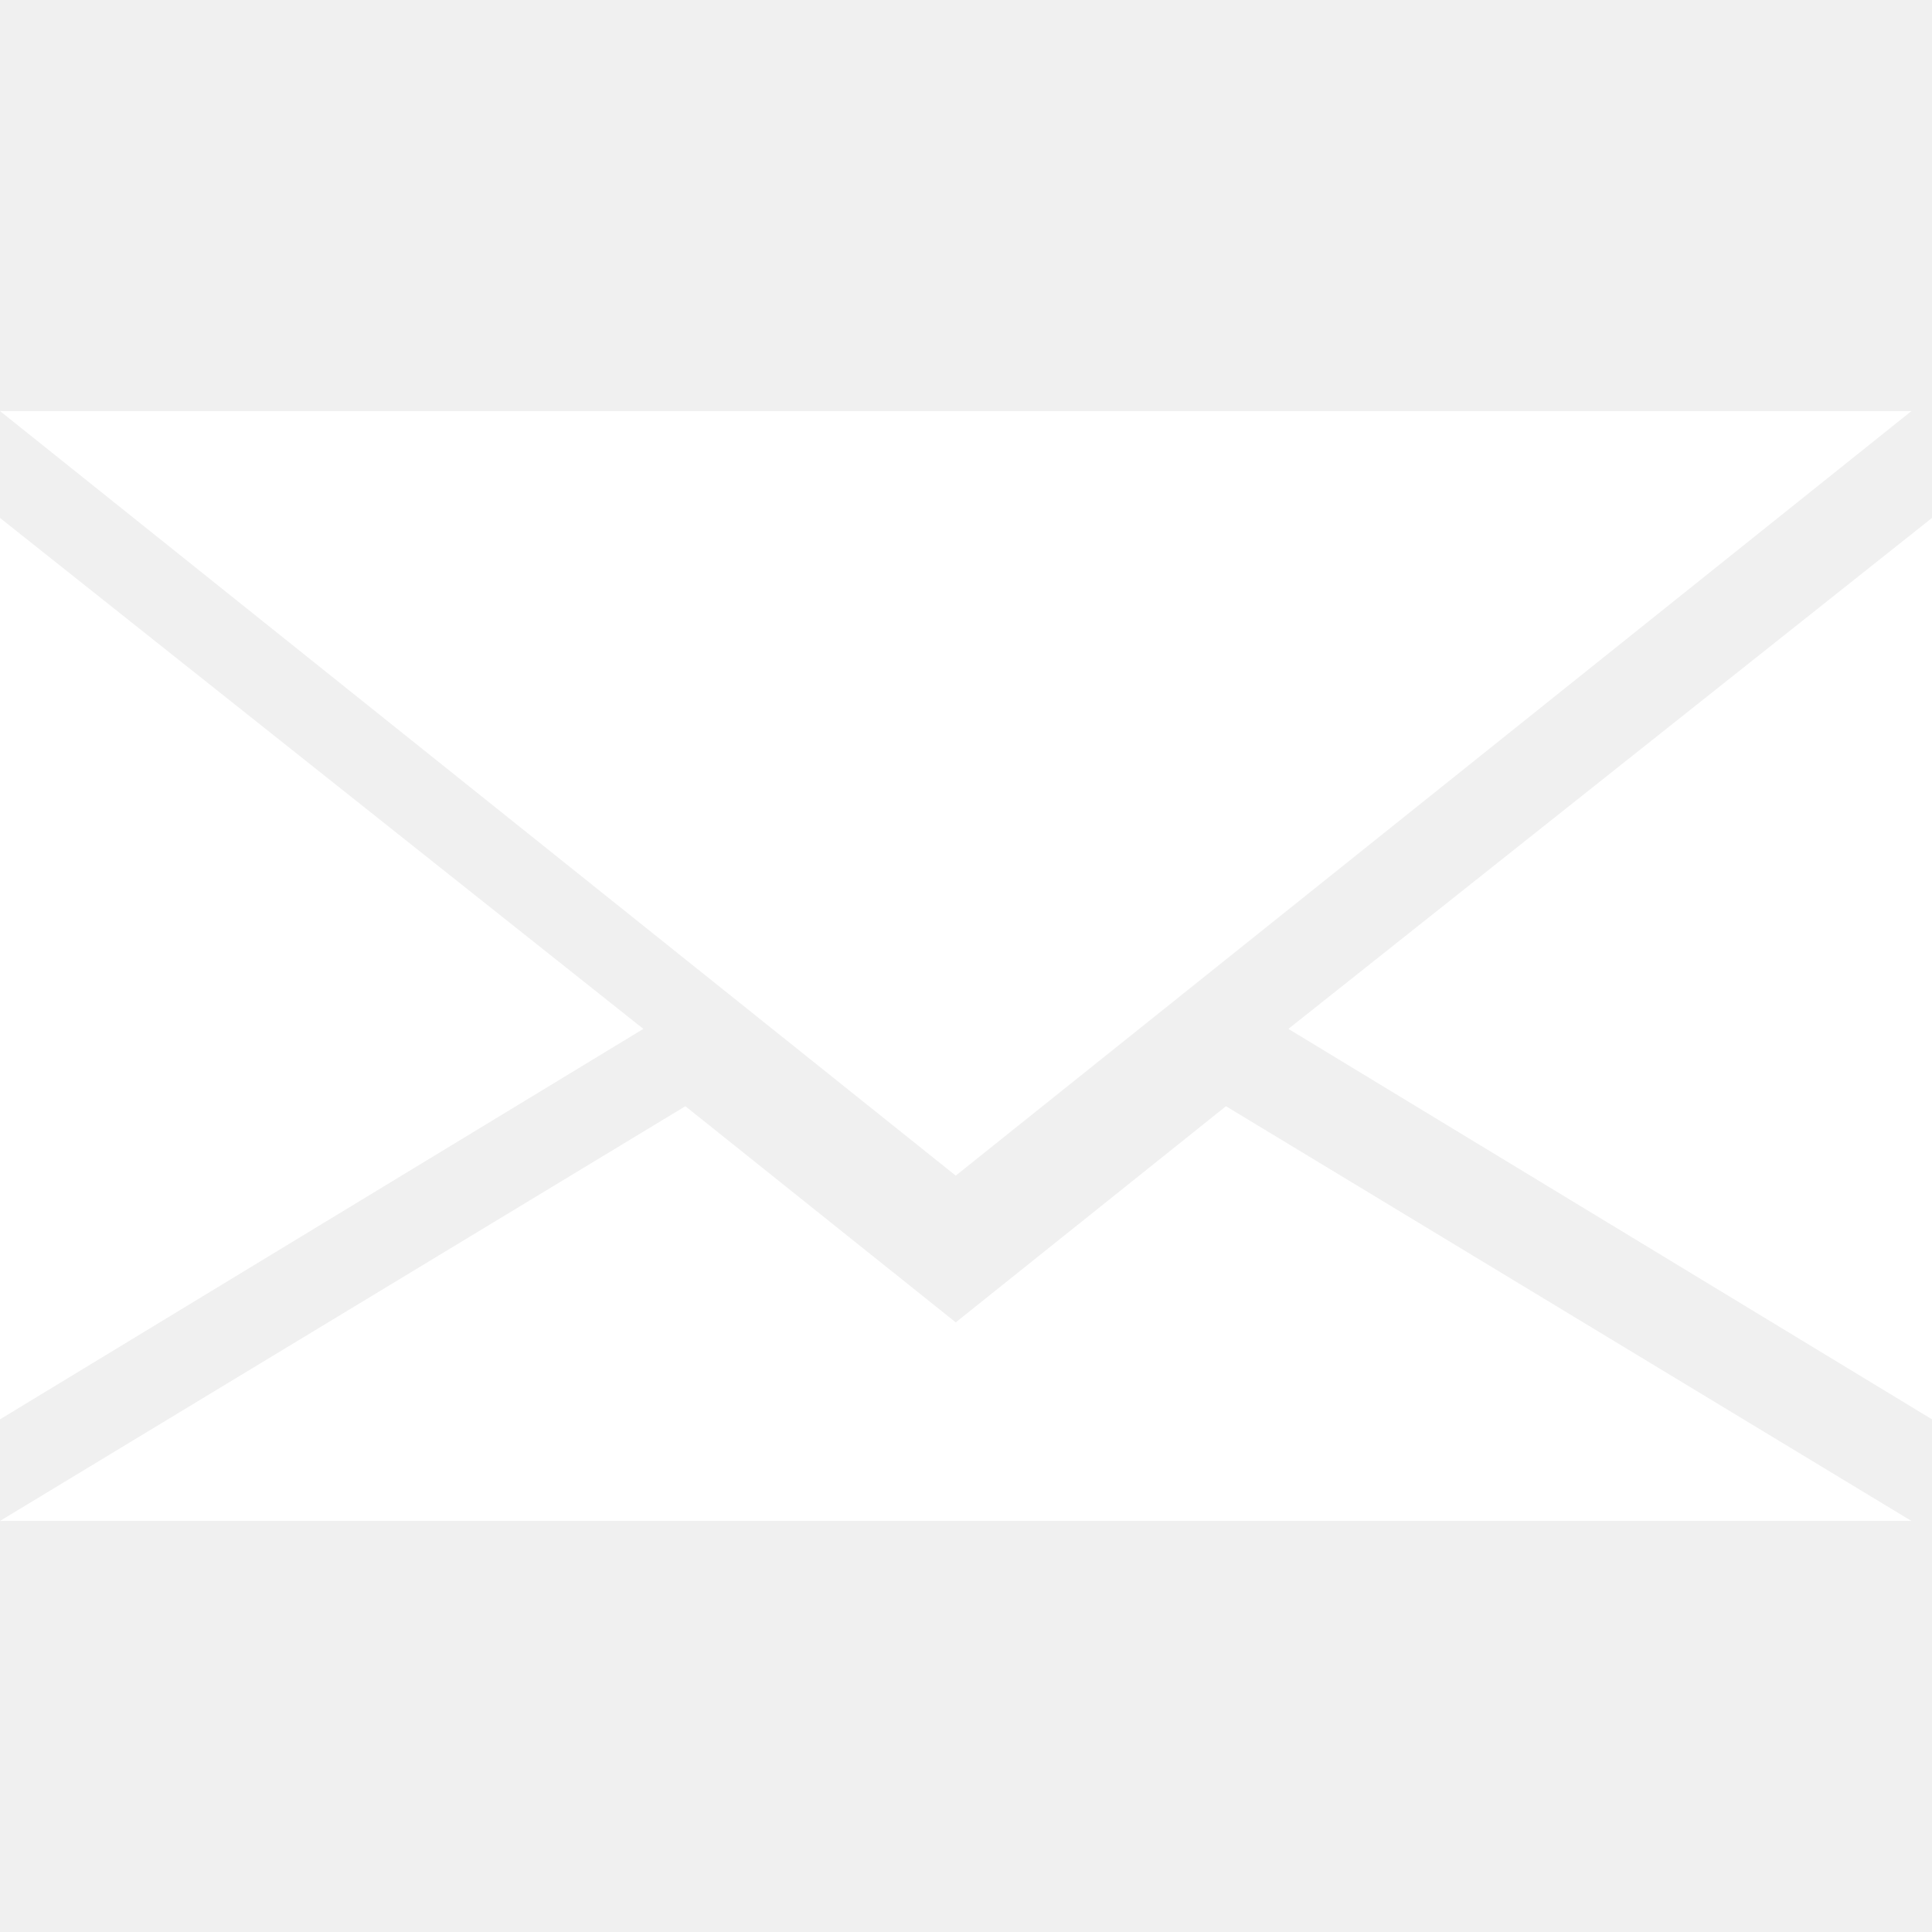
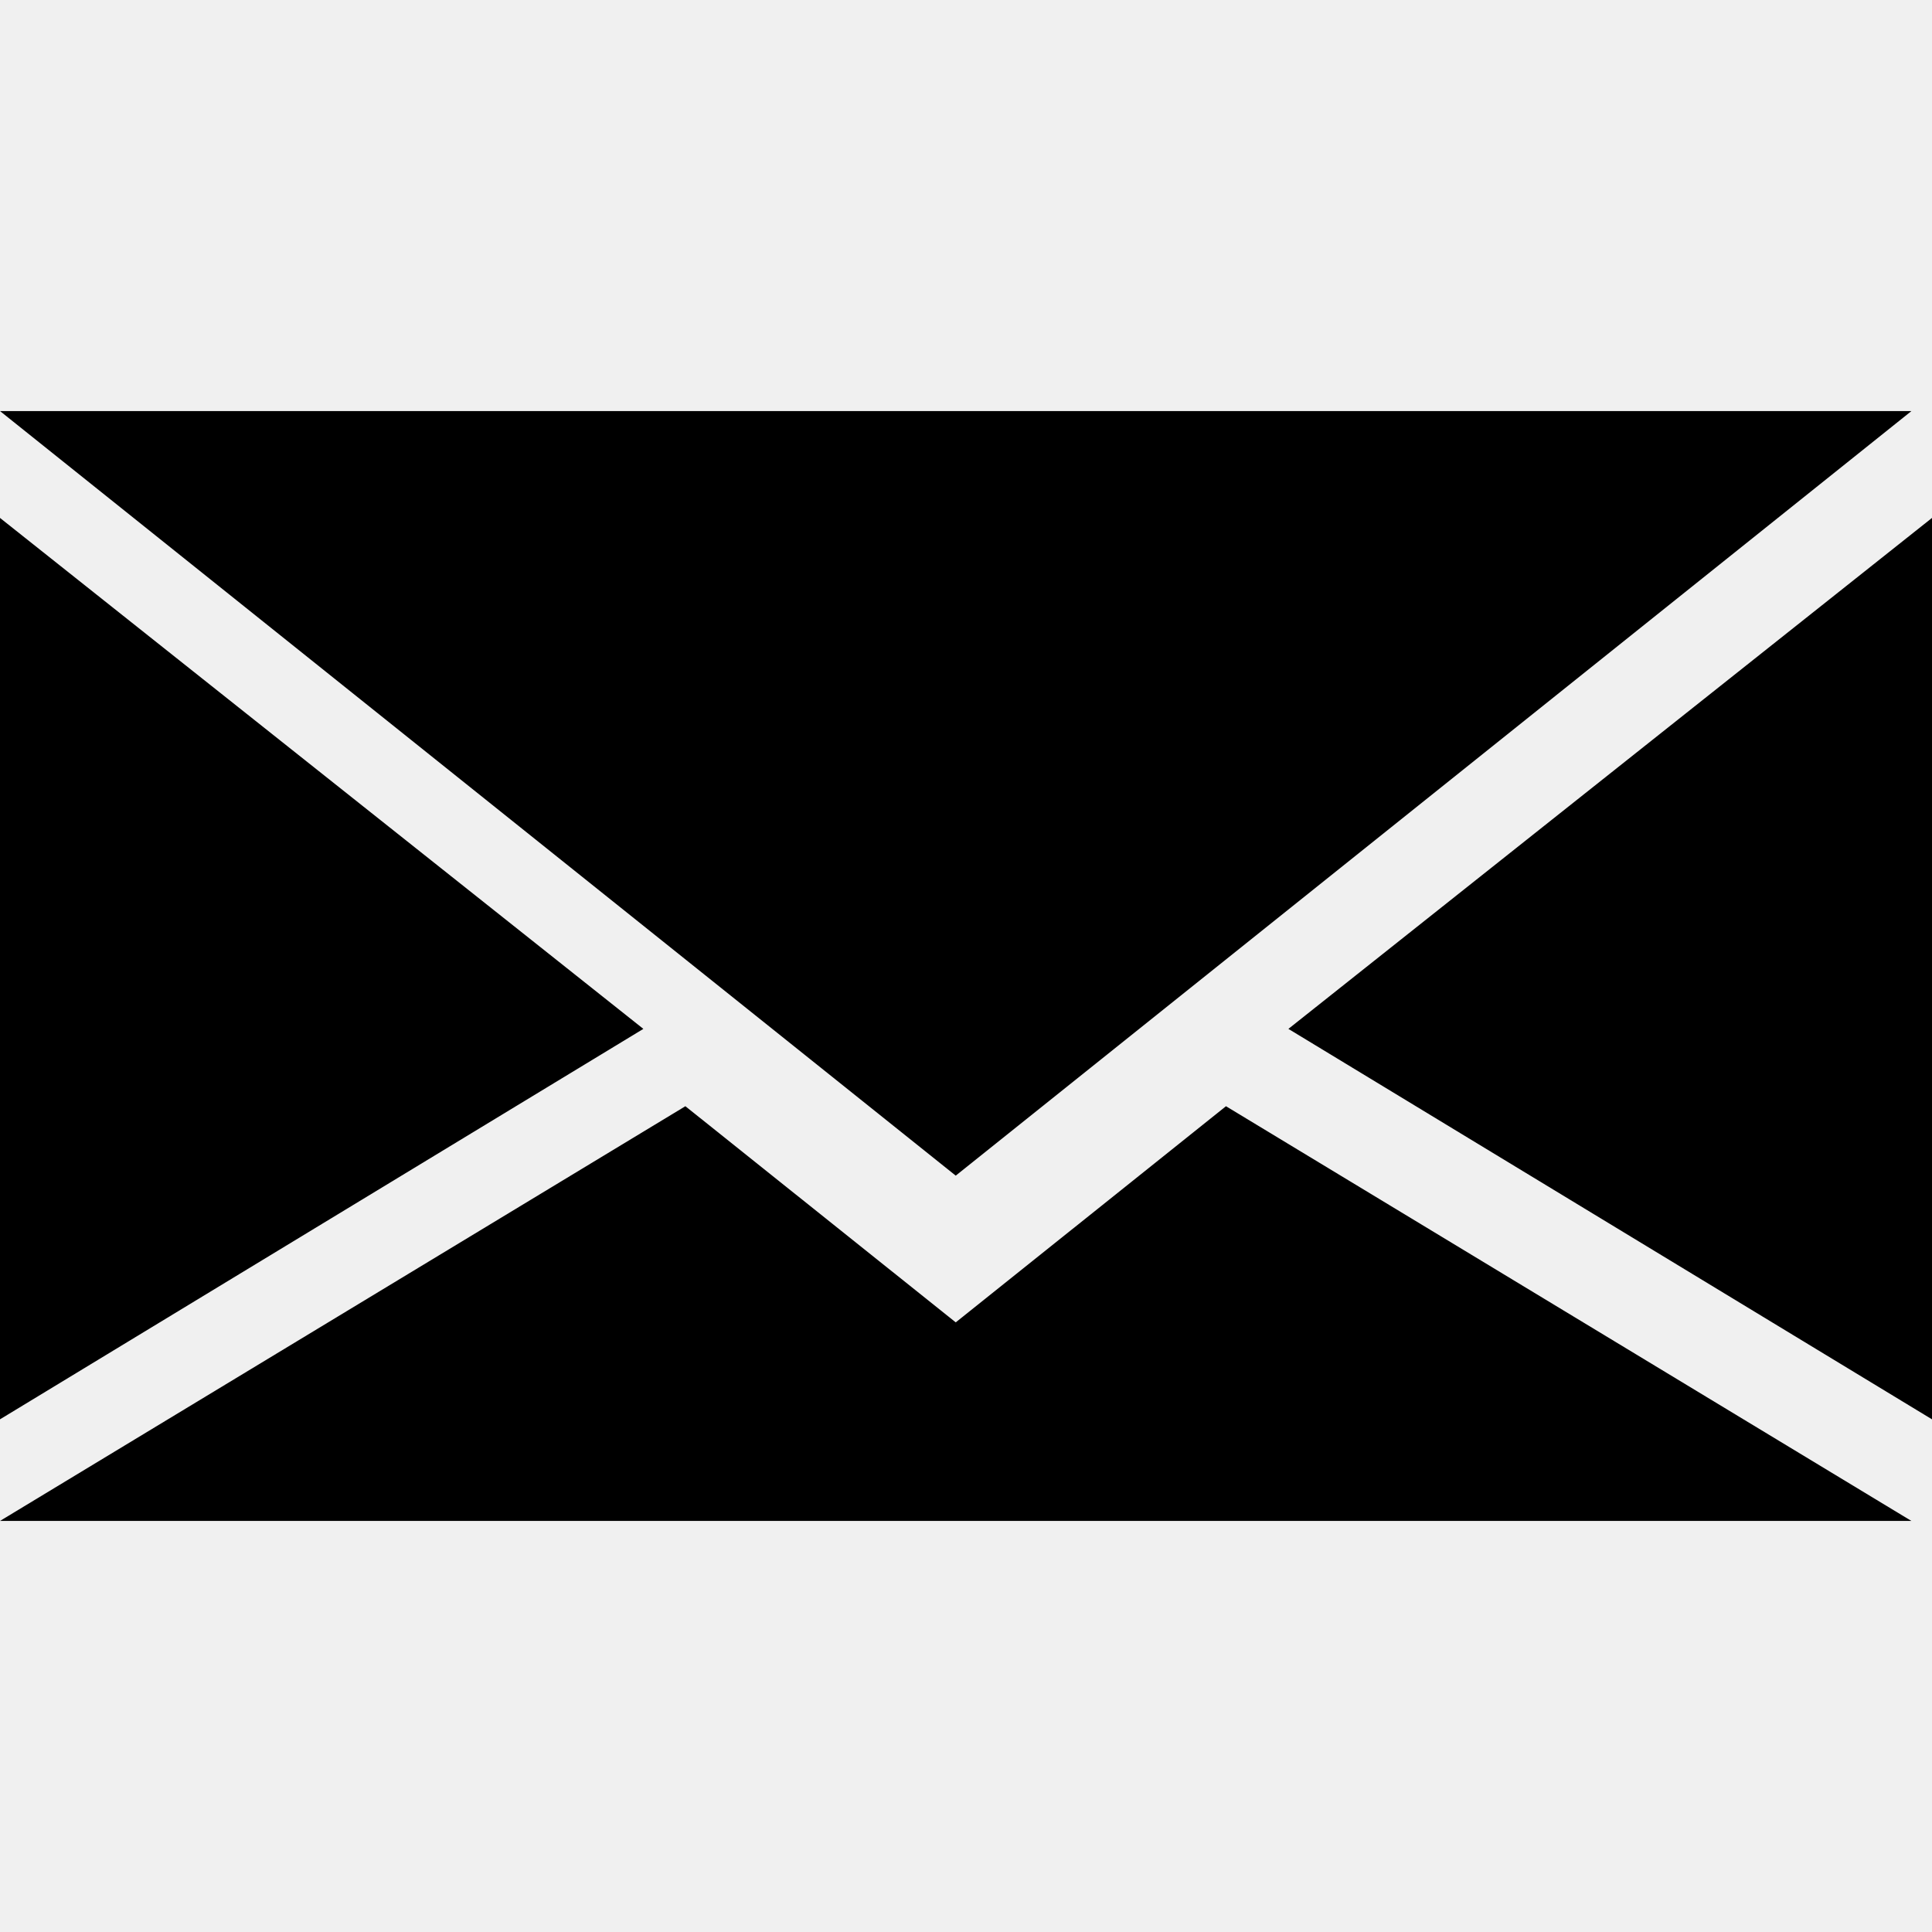
- <svg xmlns="http://www.w3.org/2000/svg" viewBox="0 0 16 16">
+ <svg xmlns="http://www.w3.org/2000/svg" id="mail" fill="currentColor" viewBox="0 0 16 16">
  <g>
-     <path transform="rotate(0,8,8) translate(0,3.40425) scale(0.5,0.5)  " fill="#FFFFFF" d="M11.352,11.514L15.83,15.094 20.306,11.514 31.659,18.383 0,18.383z M32,1.77L32,16.7 21.34,10.233z M0,1.77L10.656,10.233 0,16.7z M0,0L31.659,0 15.83,12.664z" />
+     <path transform="rotate(0,8,8) translate(0,3.40425) scale(0.5,0.5)" d="M11.352,11.514L15.83,15.094 20.306,11.514 31.659,18.383 0,18.383z M32,1.77L32,16.7 21.34,10.233z M0,1.77L10.656,10.233 0,16.7z M0,0L31.659,0 15.83,12.664z" />
  </g>
</svg>
